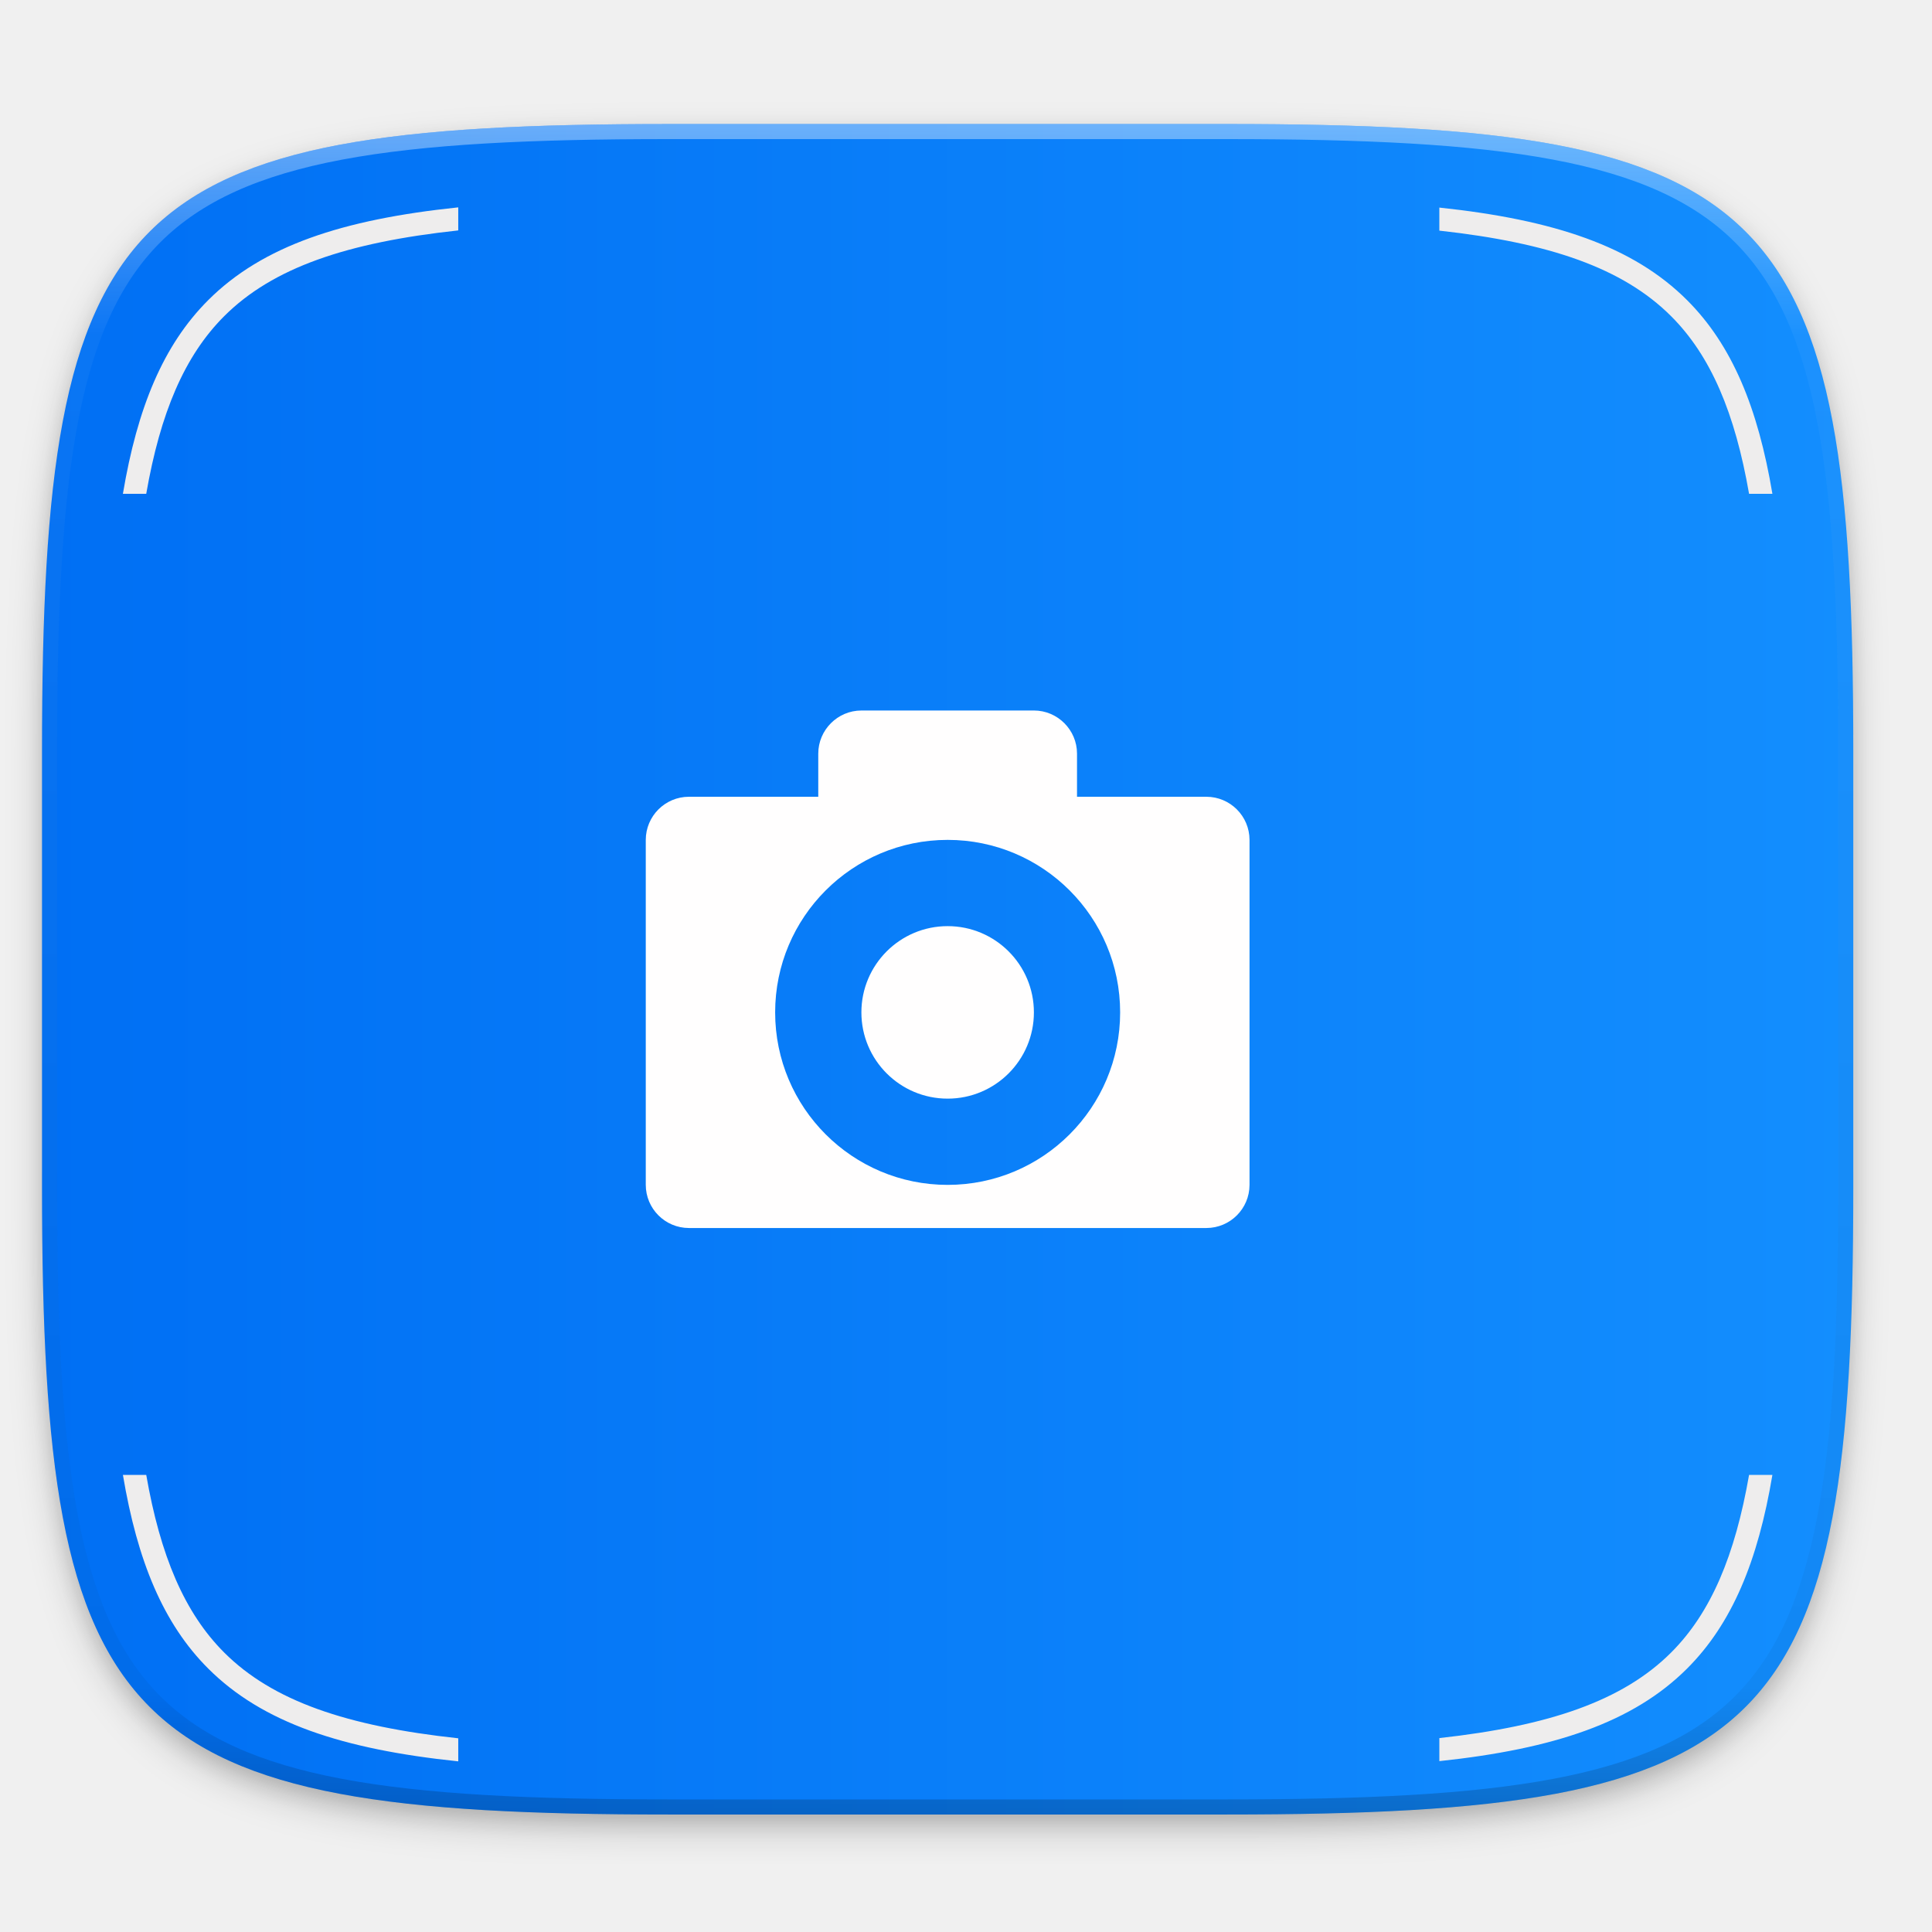
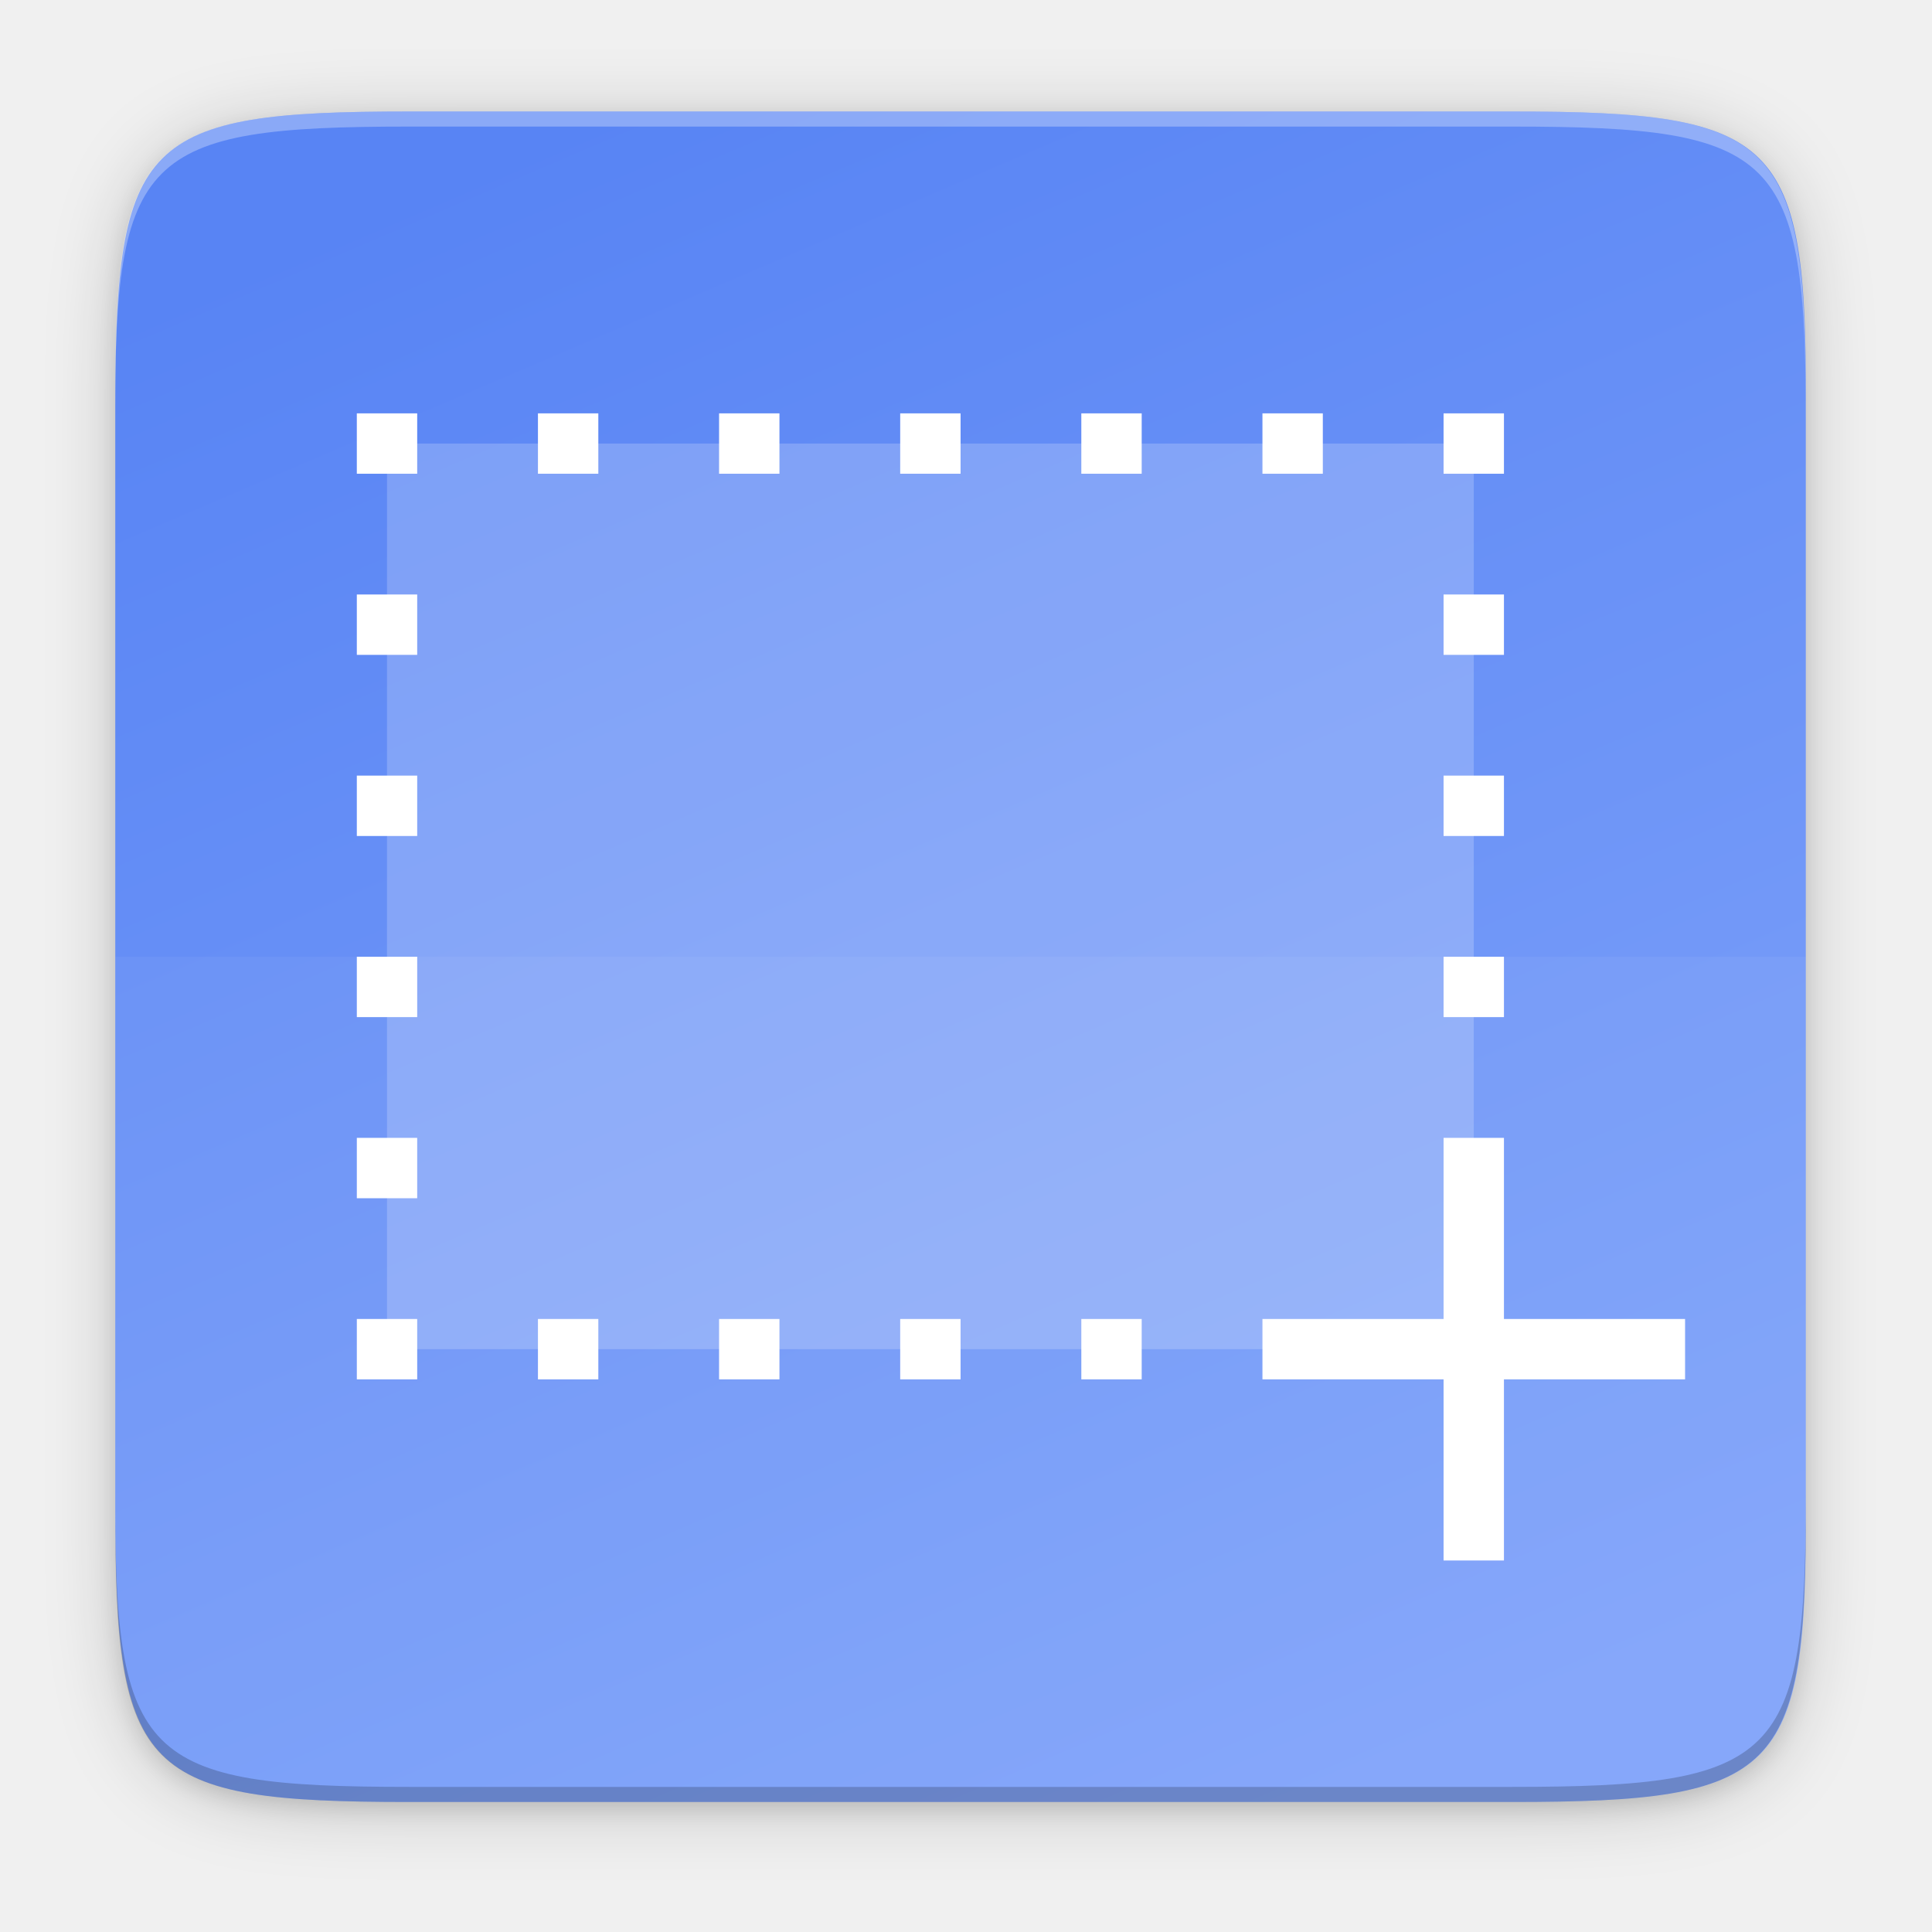
- <svg xmlns="http://www.w3.org/2000/svg" xmlns:xlink="http://www.w3.org/1999/xlink" width="256" height="256" version="1.0" enable-background="new">
-   <defs>
+ <svg xmlns="http://www.w3.org/2000/svg" xmlns:xlink="http://www.w3.org/1999/xlink" width="256" height="256" version="1.0" enable-background="new" id="svg43">
+   <defs id="defs27">
    <linearGradient id="b">
-       <stop offset="0" stop-color="#006ff4" />
-       <stop offset="1" stop-color="#138EFE" />
+       <stop offset="0" stop-color="#006ff4" id="stop2" />
+       <stop offset="1" stop-color="#138EFE" id="stop4" />
    </linearGradient>
-     <filter id="c" width="1.046" height="1.05" x="-.02" y="-.03" color-interpolation-filters="sRGB">
-       <feGaussianBlur stdDeviation="2.32" />
+     <filter id="c" width="1.046" height="1.05" x="-0.023" y="-0.025" color-interpolation-filters="sRGB">
+       <feGaussianBlur stdDeviation="2.32" id="feGaussianBlur7" />
    </filter>
-     <filter id="d" width="1.023" height="1.025" x="-.01" y="-.01" color-interpolation-filters="sRGB">
-       <feGaussianBlur stdDeviation="1.16" />
+     <filter id="d" width="1.023" height="1.025" x="-0.012" y="-0.012" color-interpolation-filters="sRGB">
+       <feGaussianBlur stdDeviation="1.16" id="feGaussianBlur10" />
    </filter>
    <linearGradient id="g" x1="296" x2="296" y1="-212" y2="236" gradientUnits="userSpaceOnUse" xlink:href="#a" />
    <linearGradient id="a">
-       <stop offset="0" stop-color="#FFFEFE" />
-       <stop offset=".125" stop-color="#FFFEFE" stop-opacity=".098" />
-       <stop offset=".925" stop-opacity=".098" />
-       <stop offset="1" stop-opacity=".498" />
+       <stop offset="0" stop-color="#FFFEFE" id="stop14" />
+       <stop offset=".125" stop-color="#FFFEFE" stop-opacity=".098" id="stop16" />
+       <stop offset=".925" stop-opacity=".098" id="stop18" />
+       <stop offset="1" stop-opacity=".498" id="stop20" />
    </linearGradient>
    <clipPath id="f" clipPathUnits="userSpaceOnUse">
-       <path d="M361.938-212C507.235-212 528-191.287 528-46.125v116.25C528 215.286 507.235 236 361.937 236H214.063C68.766 236 48 215.286 48 70.125v-116.25C48-191.287 68.765-212 214.063-212z" fill="#9F4AC8" />
+       <path d="M361.938-212C507.235-212 528-191.287 528-46.125v116.25C528 215.286 507.235 236 361.937 236H214.063C68.766 236 48 215.286 48 70.125v-116.25C48-191.287 68.765-212 214.063-212z" fill="#9F4AC8" id="path23" />
    </clipPath>
    <linearGradient id="e" x1="5.568" x2="245.568" y1="172.432" y2="172.432" gradientUnits="userSpaceOnUse" xlink:href="#b" />
+     <filter style="color-interpolation-filters:sRGB" id="filter58492" x="-0.012" width="1.024" y="-0.012" height="1.024">
+       <feGaussianBlur stdDeviation="1.12" id="feGaussianBlur58494" />
+     </filter>
+     <filter style="color-interpolation-filters:sRGB" id="filter58449" x="-0.048" width="1.096" y="-0.048" height="1.096">
+       <feGaussianBlur stdDeviation="4.48" id="feGaussianBlur58451" />
+     </filter>
+     <linearGradient xlink:href="#linearGradient4338-7" id="linearGradient1694" x1="39.998" y1="203.997" x2="263.998" y2="107.997" gradientUnits="userSpaceOnUse" gradientTransform="rotate(90,154.2511,129.027)" />
+     <linearGradient id="linearGradient4338-7">
+       <stop id="stop4342-6" offset="0" style="stop-color:#5884f4;stop-opacity:1" />
+       <stop id="stop4340-2" offset="1" style="stop-color:#80a3fa;stop-opacity:1" />
+     </linearGradient>
  </defs>
-   <path d="M162.537 62.432c72.648 0 83.031 10.357 83.031 82.937v58.125c0 72.581-10.383 82.938-83.031 82.938H88.599c-72.648 0-83.031-10.357-83.031-82.938V145.37c0-72.58 10.383-82.937 83.031-82.937z" opacity=".2" filter="url(#c)" transform="translate(0 -44)" />
-   <path d="M162.537 61.432c72.648 0 83.031 10.357 83.031 82.937v58.125c0 72.581-10.383 82.938-83.031 82.938H88.599c-72.648 0-83.031-10.357-83.031-82.938V144.37c0-72.58 10.383-82.937 83.031-82.937z" opacity=".1" filter="url(#d)" transform="translate(0 -44)" />
-   <path d="M162.537 60.432c72.648 0 83.031 10.357 83.031 82.937v58.125c0 72.581-10.383 82.938-83.031 82.938H88.599c-72.648 0-83.031-10.357-83.031-82.938V143.37c0-72.58 10.383-82.937 83.031-82.937z" fill="url(#e)" transform="translate(0 -44)" />
-   <path d="M114.14 94.146c-3.143 0-5.715 2.572-5.715 5.715v5.714H91.282a5.724 5.724 0 0 0-5.714 5.714v45.714a5.724 5.724 0 0 0 5.714 5.715h68.572a5.724 5.724 0 0 0 5.714-5.715V111.29a5.724 5.724 0 0 0-5.714-5.714H142.71V99.86c0-3.143-2.572-5.715-5.714-5.715zm11.428 17.143c12.623 0 22.857 10.234 22.857 22.857 0 12.624-10.234 22.857-22.857 22.857s-22.857-10.233-22.857-22.857c0-12.623 10.234-22.857 22.857-22.857zm0 11.429c-6.312 0-11.429 5.116-11.429 11.428 0 6.312 5.117 11.429 11.429 11.429s11.429-5.117 11.429-11.429-5.117-11.428-11.429-11.428z" fill="#FFFEFE" />
-   <path d="M60.72 27.477c-15.375 1.603-25.939 5.11-33.128 12.29-5.965 5.957-9.39 14.251-11.307 25.665h3.092c1.863-10.694 5.057-18.27 10.334-23.541 6.427-6.419 16.25-9.764 31.01-11.36v-3.054zm130 .029v3.055c14.595 1.608 24.322 4.954 30.706 11.33 5.277 5.27 8.47 12.847 10.334 23.54h3.092c-1.917-11.413-5.343-19.707-11.307-25.663-7.143-7.134-17.611-10.644-32.824-12.262zM16.286 195.432c1.917 11.413 5.342 19.707 11.307 25.664 7.19 7.18 17.753 10.689 33.129 12.293v-3.055c-14.76-1.595-24.583-4.94-31.01-11.36-5.277-5.27-8.471-12.848-10.334-23.542h-3.092zm215.475 0c-1.863 10.694-5.057 18.272-10.334 23.543-6.384 6.375-16.111 9.721-30.705 11.33v3.054c15.213-1.618 25.681-5.13 32.824-12.263 5.964-5.957 9.39-14.251 11.307-25.664h-3.092z" fill="#EEEDED" />
-   <g>
-     <path d="M361.938-212C507.235-212 528-191.287 528-46.125v116.25C528 215.286 507.235 236 361.937 236H214.063C68.766 236 48 215.286 48 70.125v-116.25C48-191.287 68.765-212 214.063-212z" clip-path="url(#f)" transform="matrix(.5 0 0 .5 -18.432 122.432)" opacity=".4" fill="none" stroke="url(#g)" stroke-width="8" stroke-linecap="round" stroke-linejoin="round" />
-   </g>
+   <path style="color:#000000;display:inline;overflow:visible;visibility:visible;opacity:0.1;fill:#000000;fill-opacity:1;fill-rule:nonzero;stroke:none;stroke-width:1;marker:none;filter:url(#filter58492);enable-background:accumulate" d="m 200.354,15.773 c 35.297,0 39.095,3.625 38.922,38.994 v 73.006 73.006 c 0.173,35.368 -3.625,38.994 -38.922,38.994 H 54.197 c -35.297,0 -38.922,-3.625 -38.922,-38.994 V 127.773 54.767 c 0,-35.369 3.625,-38.994 38.922,-38.994 z" id="rect4158-7" />
+   <path style="color:#000000;display:inline;overflow:visible;visibility:visible;opacity:0.2;fill:#000000;fill-opacity:1;fill-rule:nonzero;stroke:none;stroke-width:1;marker:none;filter:url(#filter58449);enable-background:accumulate" d="m 200.354,15.773 c 35.297,0 39.095,3.625 38.922,38.994 v 73.006 73.006 c 0.173,35.368 -3.625,38.994 -38.922,38.994 H 54.197 c -35.297,0 -38.922,-3.625 -38.922,-38.994 V 127.773 54.767 c 0,-35.369 3.625,-38.994 38.922,-38.994 z" id="rect4158-1" />
+   <path style="color:#000000;display:inline;overflow:visible;visibility:visible;fill:url(#linearGradient1694);fill-opacity:1;fill-rule:nonzero;stroke:none;stroke-width:1;marker:none;enable-background:accumulate" d="m 200.354,14.773 c 35.297,0 39.095,3.625 38.922,38.994 v 73.006 73.006 c 0.173,35.368 -3.625,38.994 -38.922,38.994 H 54.197 c -35.297,0 -38.922,-3.625 -38.922,-38.994 V 126.773 53.767 c 0,-35.369 3.625,-38.994 38.922,-38.994 z" id="rect4158" />
+   <path style="color:#000000;display:inline;overflow:visible;visibility:visible;opacity:0.05;fill:#ffffff;fill-opacity:1;fill-rule:nonzero;stroke:none;stroke-width:1;marker:none;enable-background:accumulate" d="m 15.275,126.773 v 8 65.006 c 0,35.369 3.625,38.994 38.922,38.994 H 200.353 c 35.297,0 39.095,-3.626 38.922,-38.994 v -65.006 -8 z" id="rect4158-5" />
+   <rect style="display:inline;opacity:0.2;fill:#ffffff;fill-opacity:1;stroke:none;stroke-width:4;stroke-linecap:butt;stroke-linejoin:miter;stroke-miterlimit:4;stroke-dasharray:none;stroke-dashoffset:0;stroke-opacity:1;enable-background:new" id="rect934" width="144" height="120" x="51.281" y="58.773" />
+   <path style="color:#000000;font-style:normal;font-variant:normal;font-weight:normal;font-stretch:normal;font-size:medium;line-height:normal;font-family:sans-serif;font-variant-ligatures:normal;font-variant-position:normal;font-variant-caps:normal;font-variant-numeric:normal;font-variant-alternates:normal;font-feature-settings:normal;text-indent:0;text-align:start;text-decoration:none;text-decoration-line:none;text-decoration-style:solid;text-decoration-color:#000000;letter-spacing:normal;word-spacing:normal;text-transform:none;writing-mode:lr-tb;direction:ltr;text-orientation:mixed;dominant-baseline:auto;baseline-shift:baseline;text-anchor:start;white-space:normal;shape-padding:0;clip-rule:nonzero;display:inline;overflow:visible;visibility:visible;isolation:auto;mix-blend-mode:normal;color-interpolation:sRGB;color-interpolation-filters:linearRGB;solid-color:#000000;solid-opacity:1;vector-effect:none;fill:#ffffff;fill-opacity:1;fill-rule:nonzero;stroke:none;stroke-width:8;stroke-linecap:butt;stroke-linejoin:miter;stroke-miterlimit:10;stroke-dasharray:8, 16;stroke-dashoffset:4;stroke-opacity:1;color-rendering:auto;image-rendering:auto;shape-rendering:auto;text-rendering:auto;enable-background:accumulate" d="m 47.281,54.773 v 8 h 8 v -8 z m 24,0 v 8 h 8 v -8 z m 24,0 v 8 h 8 v -8 z m 24,0 v 8 h 8 v -8 z m 24,0 v 8 h 8 v -8 z m 24,0 v 8 h 8 v -8 z m 24,0 v 8 h 8 v -8 z m -144,24 v 8 h 8 V 78.773 Z m 144,0 v 8 h 8 V 78.773 Z m -144,24 v 8 h 8 v -8 z m 144,0 v 8 h 8 v -8 z m -144,24 v 8 h 8 v -8 z m 144,0 v 8 h 8 v -8 z m -144,24 v 8 h 8 v -8 z m 144,0 v 24 h -24 v 8 h 24 v 24 h 8 v -24 h 24 v -8 h -24 v -24 z m -144,24 v 8 h 8 v -8 z m 24,0 v 8 h 8 v -8 z m 24,0 v 8 h 8 v -8 z m 24,0 v 8 h 8 v -8 z m 24,0 v 8 h 8 v -8 z" id="rect917" />
+   <path style="color:#000000;display:inline;overflow:visible;visibility:visible;opacity:0.3;fill:#ffffff;fill-opacity:1;fill-rule:nonzero;stroke:none;stroke-width:1;marker:none;enable-background:accumulate" d="m 54.203,14.773 c -35.297,0 -39.095,3.626 -38.922,38.994 v 2 c -0.173,-35.368 3.625,-38.994 38.922,-38.994 H 200.359 c 35.297,0 38.922,3.626 38.922,38.994 v -2 c 0,-35.369 -3.625,-38.994 -38.922,-38.994 z" id="path931" />
+   <path style="color:#000000;display:inline;overflow:visible;visibility:visible;opacity:0.2;fill:#000000;fill-opacity:1;fill-rule:nonzero;stroke:none;stroke-width:1;marker:none;enable-background:accumulate" d="m 54.208,238.773 c -35.297,0 -39.095,-3.626 -38.922,-38.994 v -2 c -0.173,35.368 3.625,38.994 38.922,38.994 H 200.365 c 35.297,0 38.922,-3.626 38.922,-38.994 v 2 c 0,35.369 -3.625,38.994 -38.922,38.994 z" id="path931-8" />
</svg>
